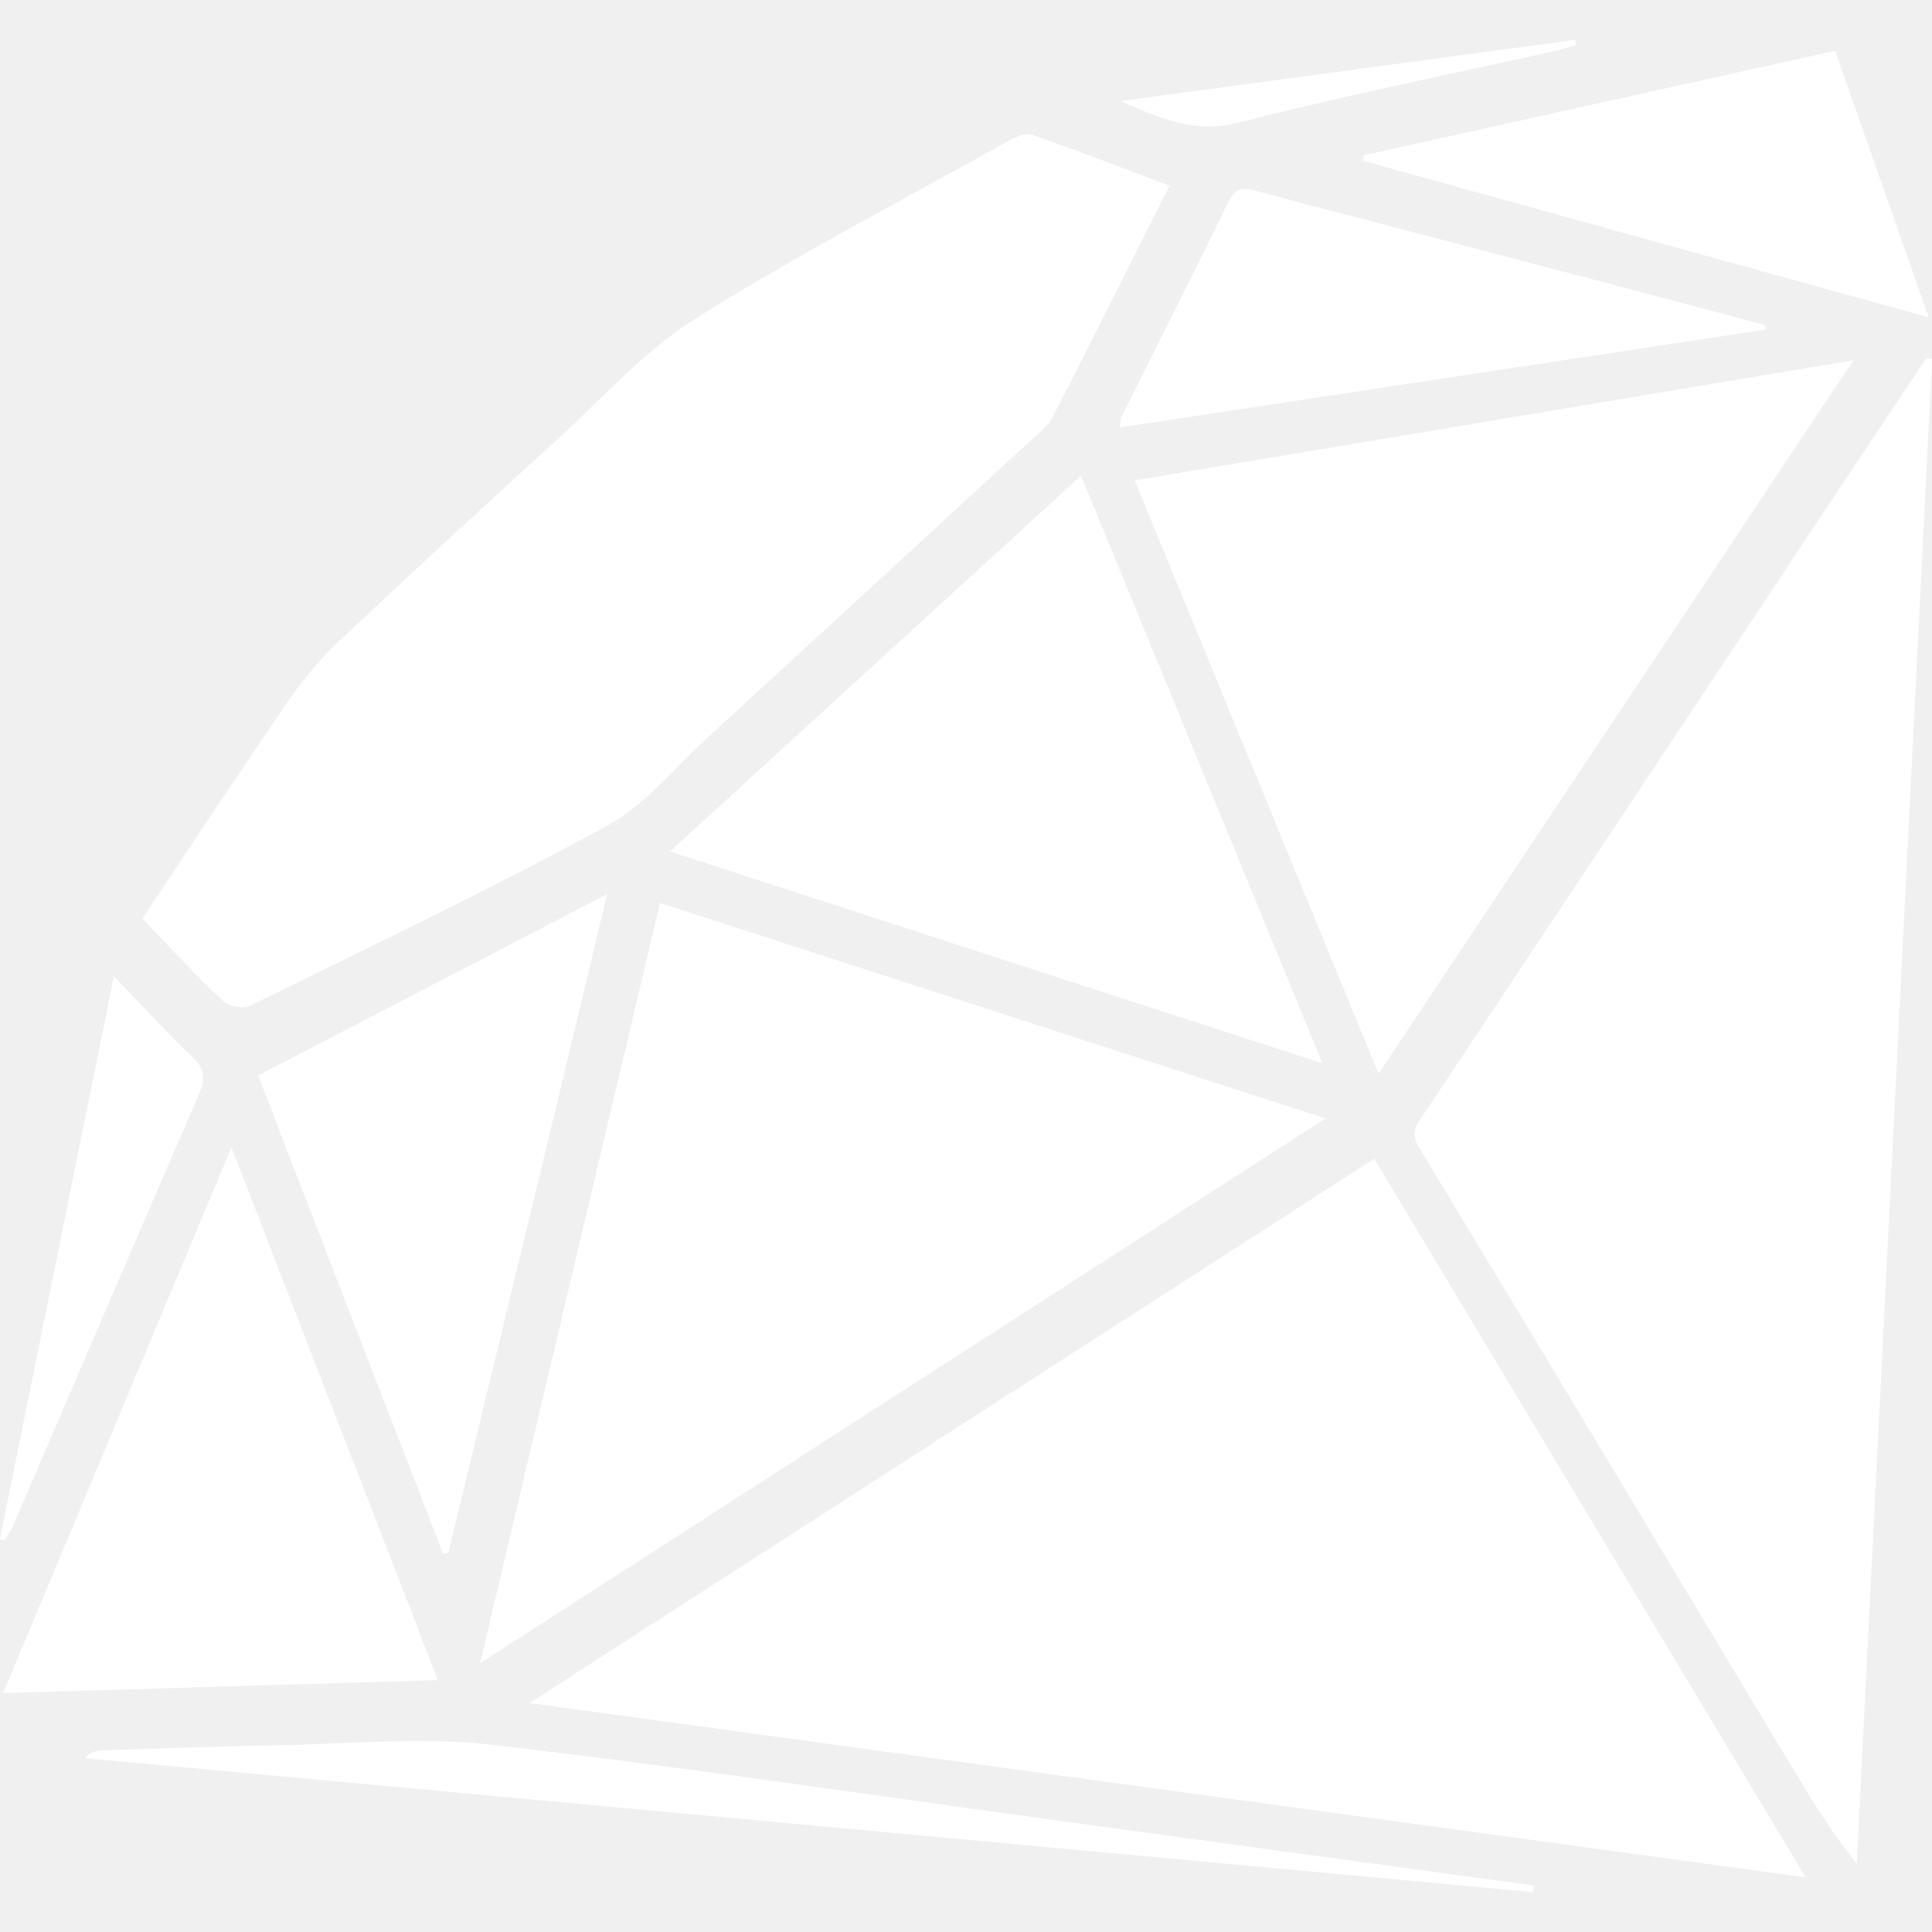
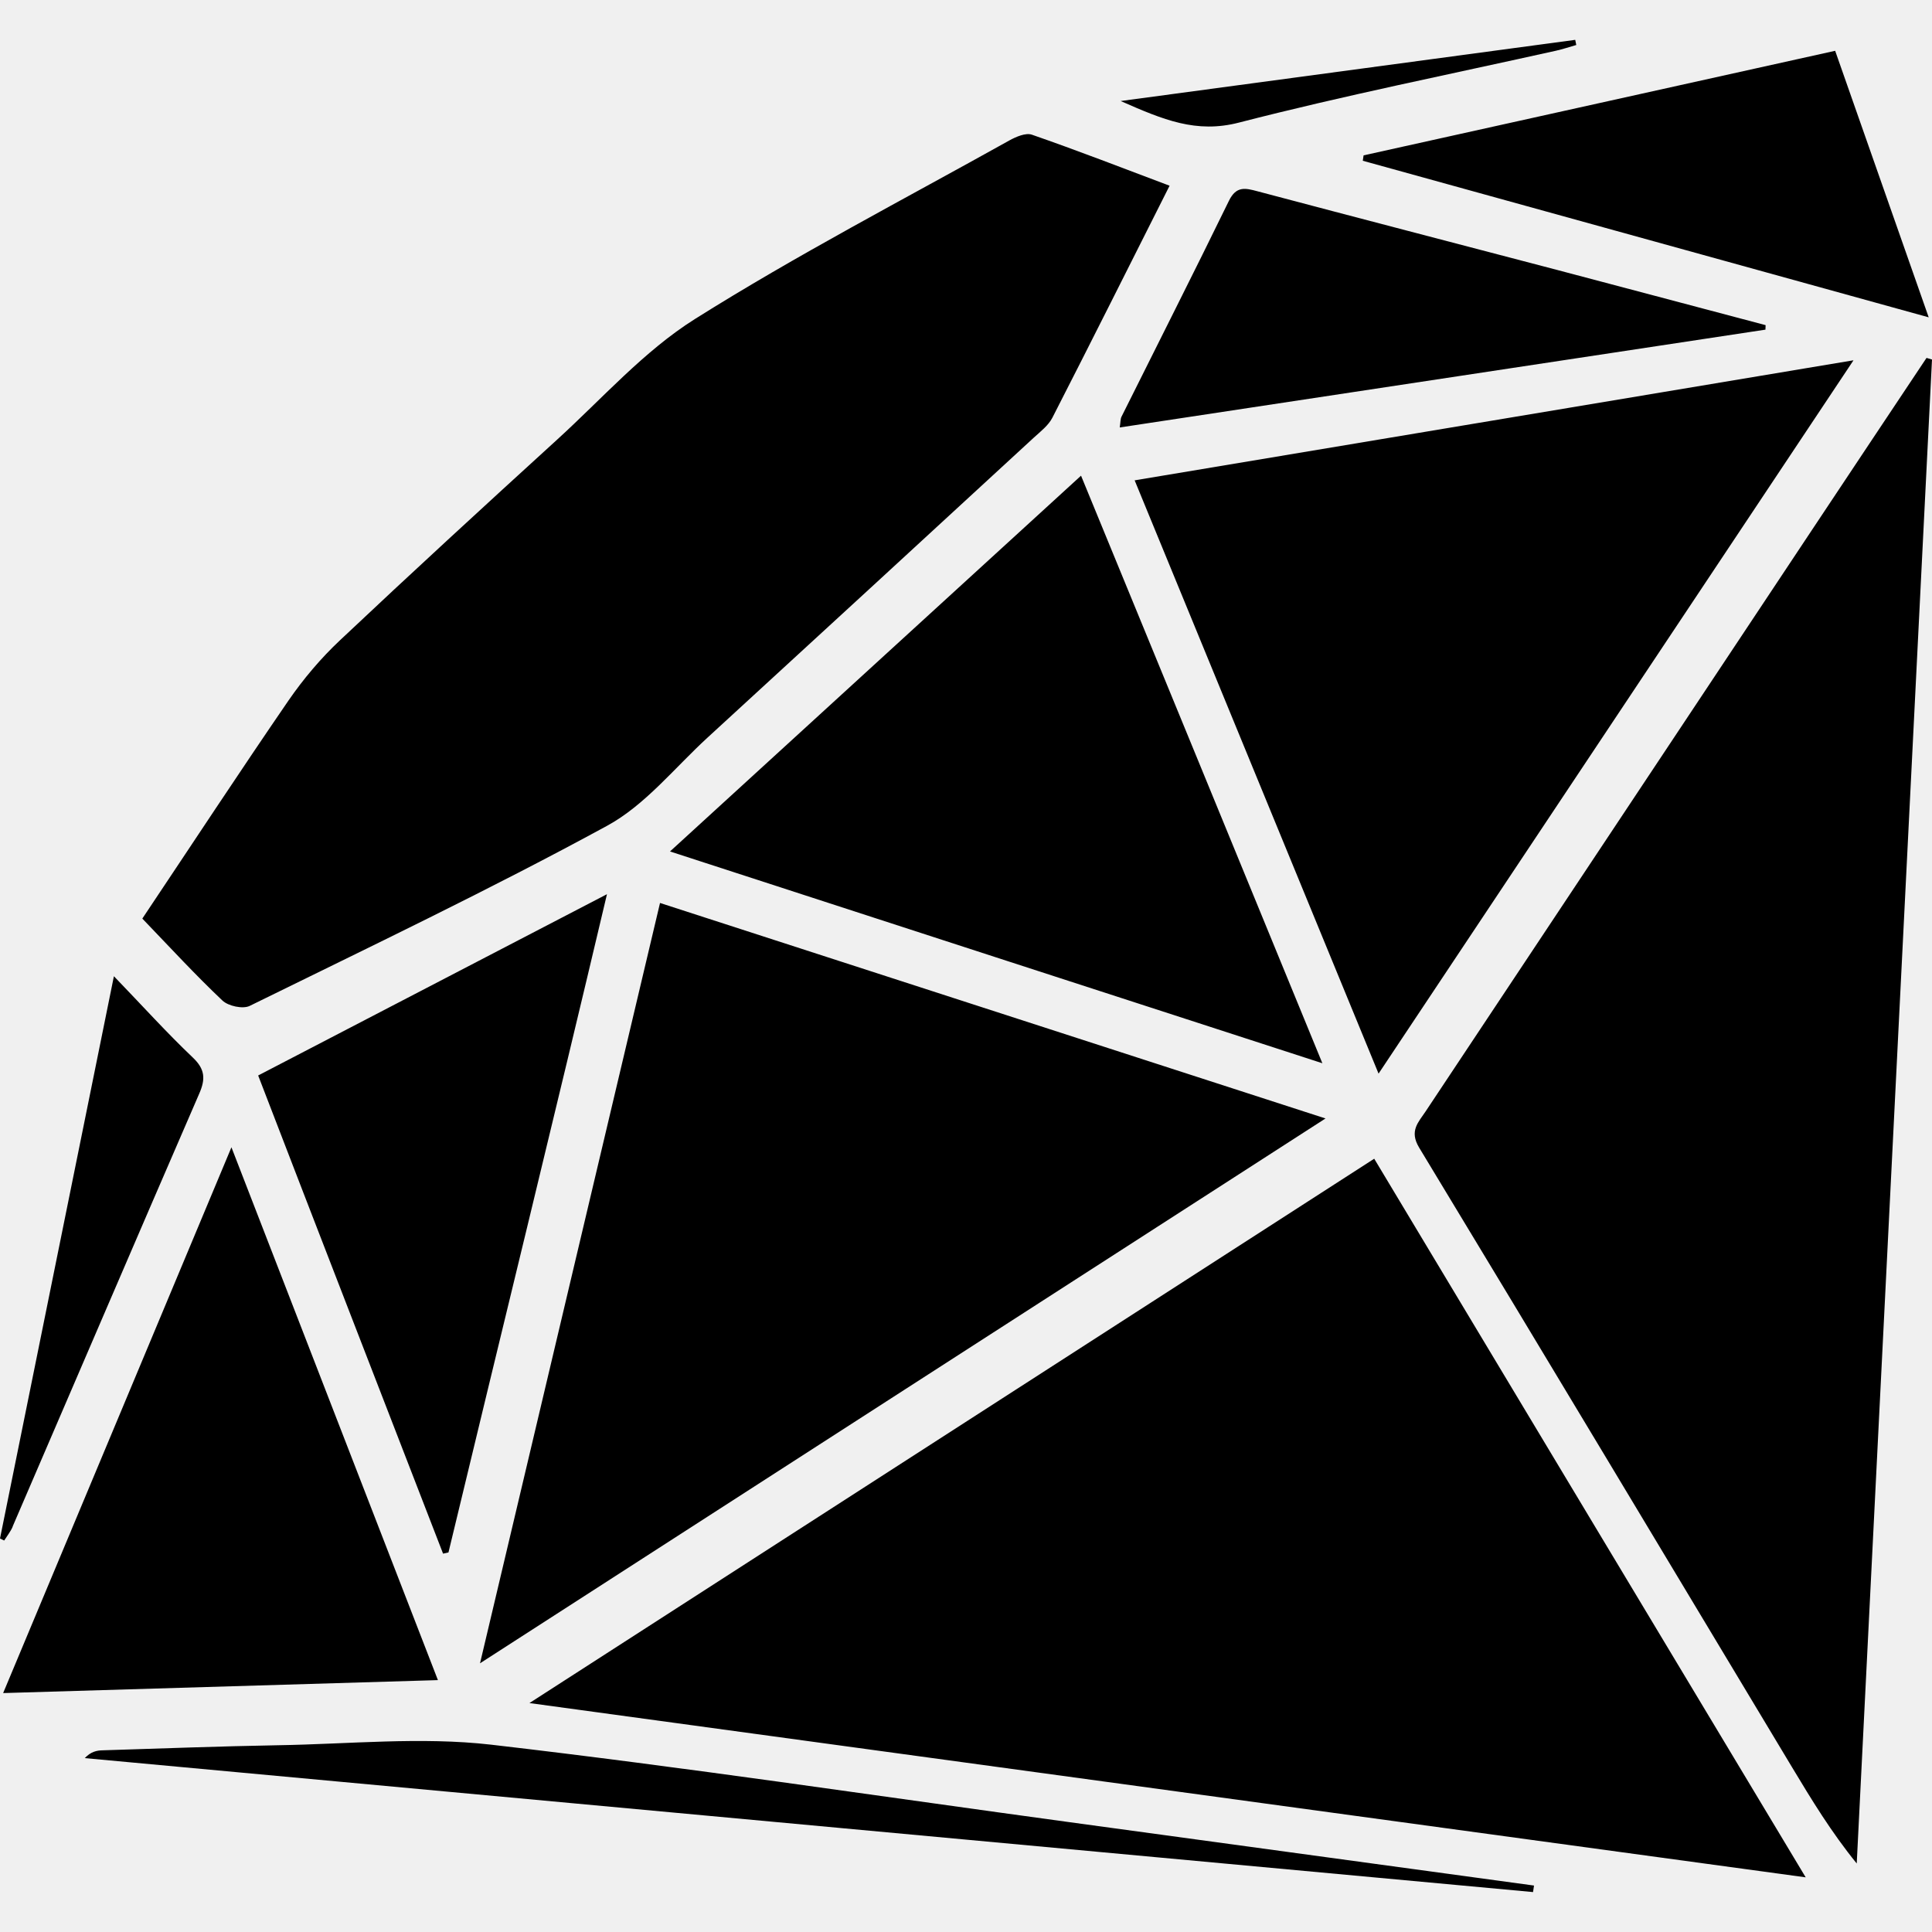
<svg xmlns="http://www.w3.org/2000/svg" version="1.1" id="Layer_1" x="0px" y="0px" width="24px" height="24px" viewBox="0 0 24 24" enable-background="new 0 0 24 24" xml:space="preserve">
-   <path fill="#ffffff" d="M6.577,21.156c5.313,0.725,10.533,1.438,15.854,2.165c-1.813-3.019-3.58-5.96-5.36-8.927  C13.582,16.642,10.125,18.87,6.577,21.156L6.577,21.156z M23.932,4.446c-0.468,0.703-0.938,1.406-1.405,2.11  c-1.606,2.417-3.213,4.834-4.818,7.251c-0.09,0.135-0.205,0.242-0.08,0.449c1.551,2.561,3.089,5.13,4.631,7.695  c0.244,0.406,0.489,0.809,0.805,1.198C23.376,16.921,23.689,10.694,24,4.466C23.978,4.459,23.954,4.452,23.932,4.446L23.932,4.446z   M2.763,12.429c0.073,0.069,0.253,0.108,0.338,0.067c1.487-0.731,2.984-1.445,4.439-2.237c0.475-0.258,0.839-0.72,1.248-1.095  c1.354-1.241,2.705-2.485,4.056-3.729c0.083-0.076,0.18-0.15,0.229-0.246c0.486-0.949,0.962-1.902,1.456-2.882  c-0.589-0.222-1.146-0.438-1.711-0.634c-0.076-0.026-0.197,0.026-0.28,0.072c-1.308,0.73-2.64,1.422-3.907,2.219  C7.999,4.362,7.482,4.95,6.921,5.461C6.016,6.286,5.114,7.114,4.223,7.954C3.986,8.177,3.771,8.431,3.586,8.699  c-0.609,0.887-1.2,1.788-1.818,2.712C2.113,11.77,2.428,12.112,2.763,12.429L2.763,12.429z M8.199,11.217  c-0.74,3.126-1.476,6.234-2.236,9.445c3.563-2.296,7.045-4.541,10.503-6.768C13.715,13.003,10.972,12.114,8.199,11.217L8.199,11.217  z M23.022,4.476c-3.011,0.503-5.95,0.994-8.927,1.491c1.014,2.467,2.007,4.884,3.03,7.37c1.978-2.971,3.916-5.882,5.899-8.86H23.022  z M8.323,10.577c2.711,0.881,5.368,1.744,8.104,2.631c-1.015-2.474-1.996-4.862-2.998-7.299C11.724,7.468,10.045,9.003,8.323,10.577  z M2.875,14.252c-0.962,2.299-1.891,4.519-2.836,6.78c1.817-0.054,3.58-0.107,5.401-0.161C4.585,18.664,3.747,16.5,2.875,14.252  L2.875,14.252z M5.504,19.3c0.022-0.004,0.044-0.01,0.067-0.015c0.648-2.696,1.307-5.375,1.969-8.177  c-1.477,0.768-2.886,1.5-4.333,2.252C3.946,15.281,4.733,17.307,5.504,19.3L5.504,19.3z M21.933,4.039  c-0.863-0.228-1.726-0.458-2.587-0.685c-1.241-0.326-2.483-0.648-3.722-0.977c-0.155-0.042-0.267-0.069-0.358,0.118  c-0.438,0.898-0.89,1.789-1.335,2.683c-0.013,0.027-0.011,0.063-0.021,0.132c2.686-0.406,5.354-0.811,8.021-1.215  C21.932,4.076,21.932,4.058,21.933,4.039z M16.929,1.997c2.316,0.641,4.632,1.281,7.03,1.945c-0.404-1.149-0.777-2.215-1.162-3.311  c-1.969,0.437-3.913,0.868-5.858,1.299C16.936,1.953,16.933,1.974,16.929,1.997L16.929,1.997z M6.101,21.673  c-0.872-0.1-1.765-0.007-2.648,0.007c-0.726,0.013-1.451,0.04-2.176,0.063c-0.075,0.001-0.149,0.017-0.224,0.097  c5.997,0.555,11.995,1.109,17.991,1.664c0.004-0.027,0.008-0.054,0.012-0.081c-1.922-0.262-3.844-0.524-5.768-0.787  C10.894,22.31,8.502,21.951,6.101,21.673L6.101,21.673z M0.157,18.963c0.773-1.793,1.542-3.589,2.319-5.38  c0.078-0.179,0.072-0.301-0.081-0.446c-0.325-0.309-0.625-0.642-0.98-1.01C0.936,14.495,0.468,16.803,0,19.112  c0.018,0.008,0.035,0.017,0.052,0.025c0.036-0.057,0.08-0.112,0.106-0.173H0.157z M15.39,1.523c1.303-0.336,2.625-0.6,3.939-0.893  c0.085-0.019,0.168-0.047,0.252-0.071c-0.004-0.022-0.008-0.043-0.013-0.064c-1.851,0.249-3.702,0.499-5.647,0.76  C14.451,1.488,14.859,1.66,15.39,1.523L15.39,1.523z" />
+   <path fill="#000000" d="M6.577,21.156c5.313,0.725,10.533,1.438,15.854,2.165c-1.813-3.019-3.58-5.96-5.36-8.927  C13.582,16.642,10.125,18.87,6.577,21.156L6.577,21.156z M23.932,4.446c-0.468,0.703-0.938,1.406-1.405,2.11  c-1.606,2.417-3.213,4.834-4.818,7.251c-0.09,0.135-0.205,0.242-0.08,0.449c1.551,2.561,3.089,5.13,4.631,7.695  c0.244,0.406,0.489,0.809,0.805,1.198C23.376,16.921,23.689,10.694,24,4.466C23.978,4.459,23.954,4.452,23.932,4.446L23.932,4.446z   M2.763,12.429c0.073,0.069,0.253,0.108,0.338,0.067c1.487-0.731,2.984-1.445,4.439-2.237c0.475-0.258,0.839-0.72,1.248-1.095  c1.354-1.241,2.705-2.485,4.056-3.729c0.083-0.076,0.18-0.15,0.229-0.246c0.486-0.949,0.962-1.902,1.456-2.882  c-0.589-0.222-1.146-0.438-1.711-0.634c-0.076-0.026-0.197,0.026-0.28,0.072c-1.308,0.73-2.64,1.422-3.907,2.219  C7.999,4.362,7.482,4.95,6.921,5.461C6.016,6.286,5.114,7.114,4.223,7.954C3.986,8.177,3.771,8.431,3.586,8.699  c-0.609,0.887-1.2,1.788-1.818,2.712C2.113,11.77,2.428,12.112,2.763,12.429L2.763,12.429z M8.199,11.217  c-0.74,3.126-1.476,6.234-2.236,9.445c3.563-2.296,7.045-4.541,10.503-6.768C13.715,13.003,10.972,12.114,8.199,11.217L8.199,11.217  z M23.022,4.476c-3.011,0.503-5.95,0.994-8.927,1.491c1.014,2.467,2.007,4.884,3.03,7.37c1.978-2.971,3.916-5.882,5.899-8.86H23.022  z M8.323,10.577c2.711,0.881,5.368,1.744,8.104,2.631c-1.015-2.474-1.996-4.862-2.998-7.299C11.724,7.468,10.045,9.003,8.323,10.577  z M2.875,14.252c-0.962,2.299-1.891,4.519-2.836,6.78c1.817-0.054,3.58-0.107,5.401-0.161C4.585,18.664,3.747,16.5,2.875,14.252  L2.875,14.252z M5.504,19.3c0.022-0.004,0.044-0.01,0.067-0.015c0.648-2.696,1.307-5.375,1.969-8.177  c-1.477,0.768-2.886,1.5-4.333,2.252C3.946,15.281,4.733,17.307,5.504,19.3L5.504,19.3z M21.933,4.039  c-0.863-0.228-1.726-0.458-2.587-0.685c-1.241-0.326-2.483-0.648-3.722-0.977c-0.155-0.042-0.267-0.069-0.358,0.118  c-0.438,0.898-0.89,1.789-1.335,2.683c-0.013,0.027-0.011,0.063-0.021,0.132c2.686-0.406,5.354-0.811,8.021-1.215  C21.932,4.076,21.932,4.058,21.933,4.039z M16.929,1.997c2.316,0.641,4.632,1.281,7.03,1.945c-0.404-1.149-0.777-2.215-1.162-3.311  c-1.969,0.437-3.913,0.868-5.858,1.299C16.936,1.953,16.933,1.974,16.929,1.997L16.929,1.997z M6.101,21.673  c-0.872-0.1-1.765-0.007-2.648,0.007c-0.726,0.013-1.451,0.04-2.176,0.063c-0.075,0.001-0.149,0.017-0.224,0.097  c5.997,0.555,11.995,1.109,17.991,1.664c0.004-0.027,0.008-0.054,0.012-0.081c-1.922-0.262-3.844-0.524-5.768-0.787  C10.894,22.31,8.502,21.951,6.101,21.673L6.101,21.673z M0.157,18.963c0.773-1.793,1.542-3.589,2.319-5.38  c0.078-0.179,0.072-0.301-0.081-0.446c-0.325-0.309-0.625-0.642-0.98-1.01C0.936,14.495,0.468,16.803,0,19.112  c0.018,0.008,0.035,0.017,0.052,0.025c0.036-0.057,0.08-0.112,0.106-0.173H0.157z M15.39,1.523c1.303-0.336,2.625-0.6,3.939-0.893  c0.085-0.019,0.168-0.047,0.252-0.071c-0.004-0.022-0.008-0.043-0.013-0.064c-1.851,0.249-3.702,0.499-5.647,0.76  C14.451,1.488,14.859,1.66,15.39,1.523L15.39,1.523z" />
</svg>
